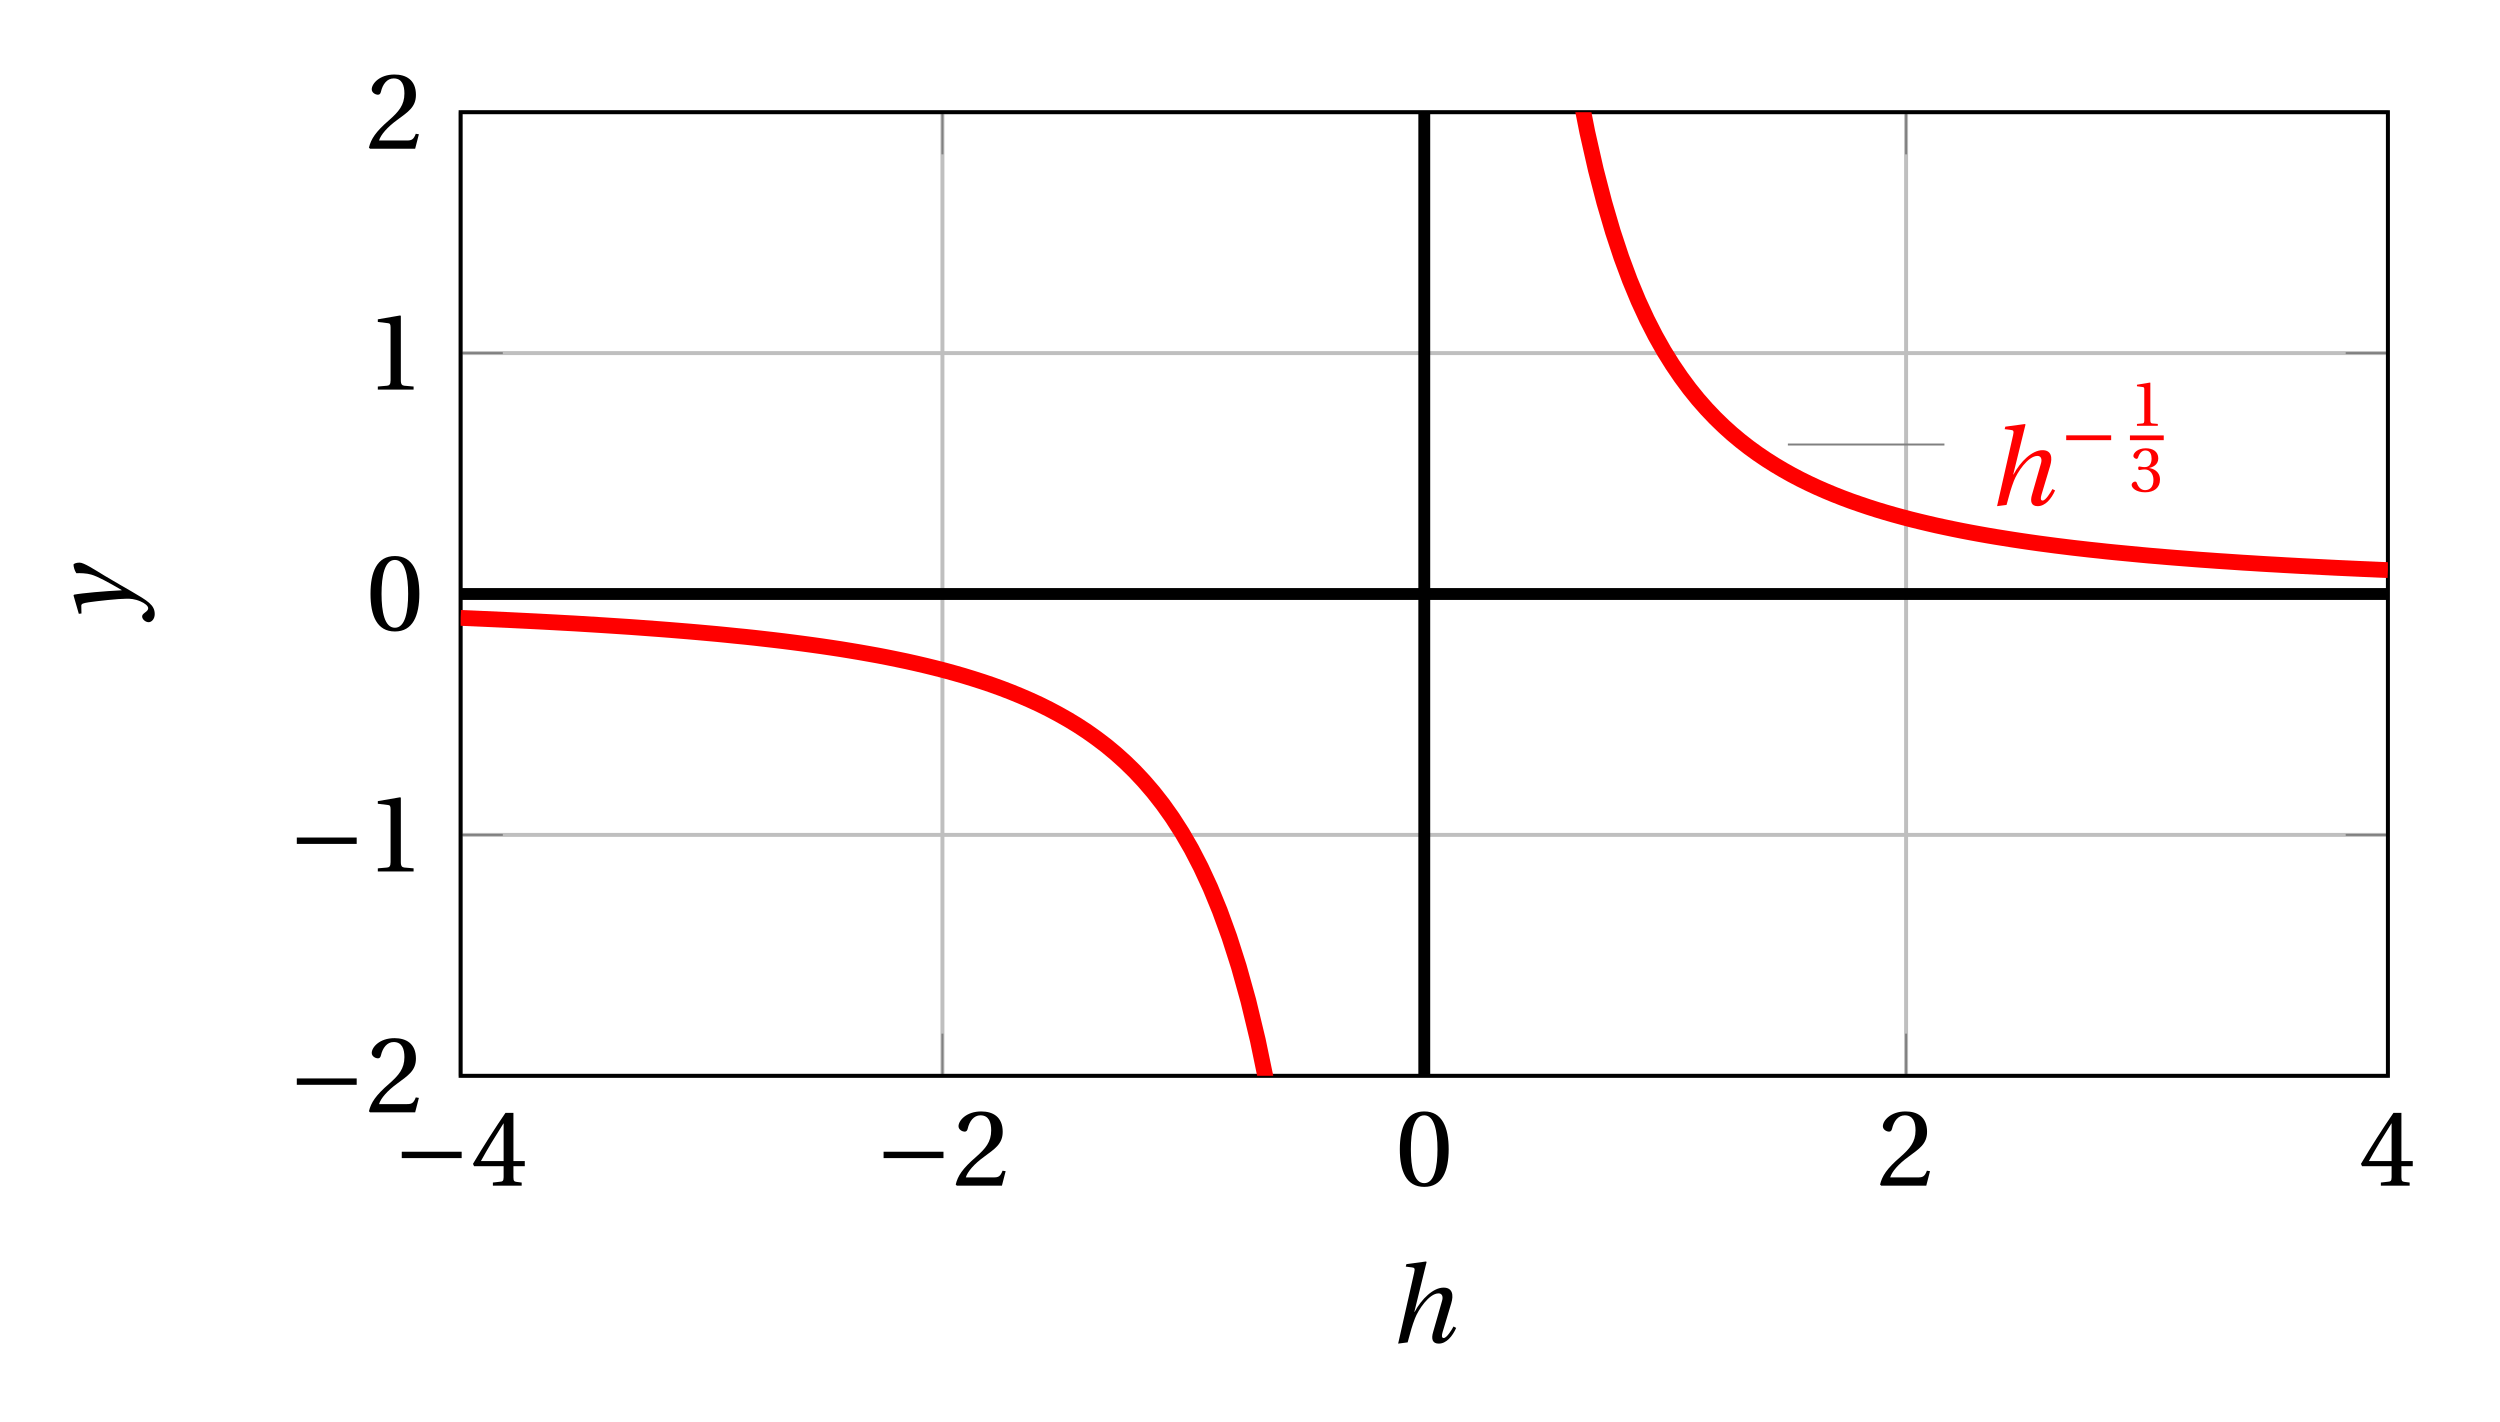
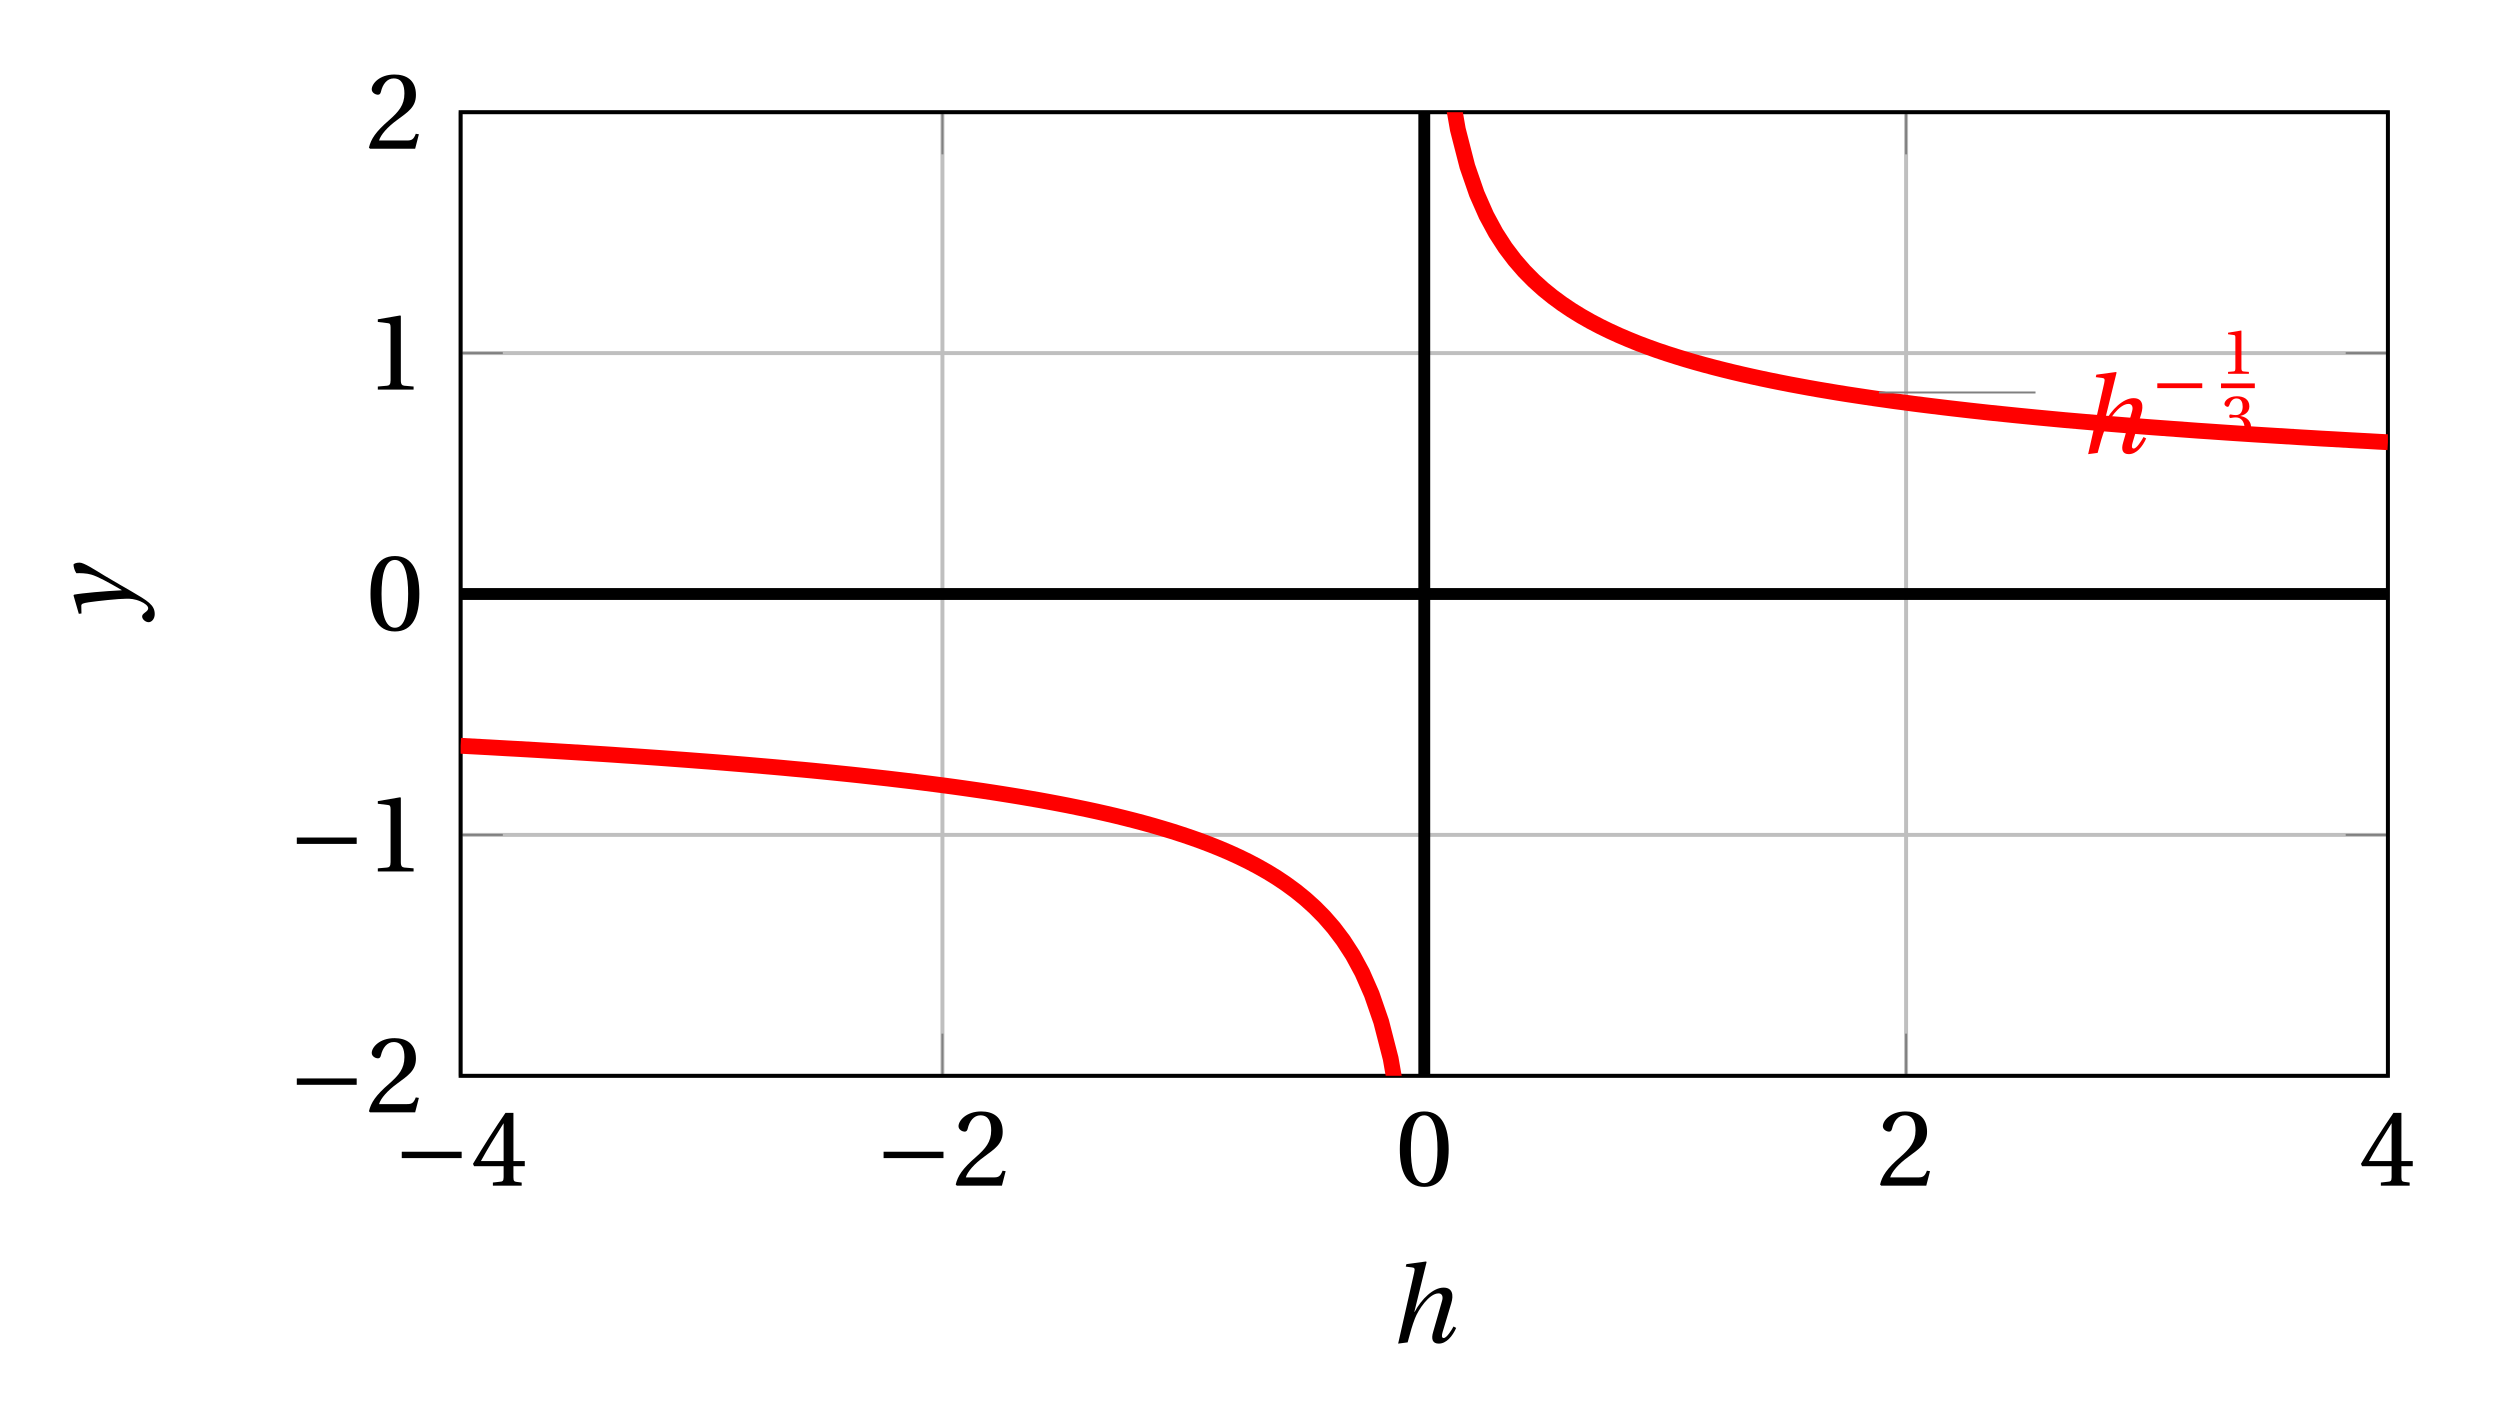
<svg xmlns="http://www.w3.org/2000/svg" xmlns:xlink="http://www.w3.org/1999/xlink" width="251.107pt" height="142.763pt" viewBox="0 0 251.107 142.763" version="1.2">
  <defs>
    <g>
      <symbol overflow="visible" id="glyph0-0">
        <path style="stroke:none;" d="" />
      </symbol>
      <symbol overflow="visible" id="glyph0-1">
        <path style="stroke:none;" d="M 6.953 -2.766 L 6.953 -3.406 L 0.938 -3.406 L 0.938 -2.766 Z M 6.953 -2.766 " />
      </symbol>
      <symbol overflow="visible" id="glyph1-0">
        <path style="stroke:none;" d="" />
      </symbol>
      <symbol overflow="visible" id="glyph1-1">
        <path style="stroke:none;" d="M 3.281 -1.953 L 3.281 -0.844 C 3.281 -0.469 3.172 -0.406 2.906 -0.391 L 2.203 -0.312 L 2.203 0 L 5.094 0 L 5.094 -0.312 L 4.594 -0.375 C 4.344 -0.406 4.266 -0.469 4.266 -0.844 L 4.266 -1.953 L 5.406 -1.953 L 5.406 -2.469 L 4.266 -2.469 L 4.266 -7.312 L 3.469 -7.312 C 2.438 -5.812 1.219 -3.906 0.203 -2.188 L 0.312 -1.953 Z M 1 -2.469 C 1.656 -3.672 2.422 -4.922 3.266 -6.25 L 3.281 -6.25 L 3.281 -2.469 Z M 1 -2.469 " />
      </symbol>
      <symbol overflow="visible" id="glyph1-2">
        <path style="stroke:none;" d="M 5.312 -1.453 L 5 -1.5 C 4.781 -0.906 4.562 -0.828 4.125 -0.828 L 1.312 -0.828 C 1.484 -1.406 2.141 -2.172 3.156 -2.906 C 4.203 -3.688 5.016 -4.172 5.016 -5.406 C 5.016 -6.922 4.016 -7.453 2.859 -7.453 C 1.359 -7.453 0.578 -6.531 0.578 -5.969 C 0.578 -5.594 1 -5.422 1.188 -5.422 C 1.375 -5.422 1.453 -5.531 1.5 -5.719 C 1.672 -6.469 2.109 -7.062 2.781 -7.062 C 3.625 -7.062 3.859 -6.359 3.859 -5.547 C 3.859 -4.375 3.281 -3.719 2.328 -2.875 C 0.969 -1.703 0.5 -0.969 0.297 -0.109 L 0.406 0 L 4.938 0 Z M 5.312 -1.453 " />
      </symbol>
      <symbol overflow="visible" id="glyph1-3">
        <path style="stroke:none;" d="M 2.906 -7.062 C 3.938 -7.062 4.234 -5.438 4.234 -3.656 C 4.234 -1.875 3.938 -0.25 2.906 -0.25 C 1.859 -0.25 1.562 -1.875 1.562 -3.656 C 1.562 -5.438 1.859 -7.062 2.906 -7.062 Z M 2.906 -7.453 C 1.094 -7.453 0.453 -5.844 0.453 -3.656 C 0.453 -1.469 1.094 0.125 2.906 0.125 C 4.703 0.125 5.359 -1.469 5.359 -3.656 C 5.359 -5.844 4.703 -7.453 2.906 -7.453 Z M 2.906 -7.453 " />
      </symbol>
      <symbol overflow="visible" id="glyph1-4">
        <path style="stroke:none;" d="M 4.781 0 L 4.781 -0.312 L 3.859 -0.391 C 3.641 -0.422 3.5 -0.5 3.5 -0.938 L 3.5 -7.375 L 3.453 -7.453 L 1.188 -7.062 L 1.188 -6.797 L 2.219 -6.672 C 2.406 -6.656 2.469 -6.562 2.469 -6.25 L 2.469 -0.938 C 2.469 -0.719 2.438 -0.594 2.375 -0.516 C 2.328 -0.438 2.234 -0.406 2.109 -0.391 L 1.188 -0.312 L 1.188 0 Z M 4.781 0 " />
      </symbol>
      <symbol overflow="visible" id="glyph2-0">
        <path style="stroke:none;" d="" />
      </symbol>
      <symbol overflow="visible" id="glyph2-1">
        <path style="stroke:none;" d="M 3.859 -8.078 L 3.797 -8.125 L 1.828 -7.859 L 1.766 -7.609 L 2.391 -7.531 C 2.656 -7.5 2.703 -7.422 2.609 -7 L 1 0.125 L 1.953 0 C 2.25 -1.125 2.422 -1.719 2.688 -2.406 C 3.016 -3.266 4.109 -4.922 5.062 -4.922 C 5.406 -4.922 5.547 -4.609 5.406 -4.156 L 4.516 -1.047 C 4.297 -0.328 4.453 0.125 5.078 0.125 C 5.844 0.125 6.453 -0.609 6.828 -1.453 L 6.562 -1.594 C 6.359 -1.219 5.875 -0.438 5.578 -0.438 C 5.359 -0.438 5.359 -0.688 5.469 -1.047 L 6.328 -3.906 C 6.594 -4.781 6.453 -5.5 5.562 -5.5 C 4.531 -5.5 3.359 -4.375 2.656 -3.062 L 2.625 -3.062 Z M 3.859 -8.078 " />
      </symbol>
      <symbol overflow="visible" id="glyph3-0">
        <path style="stroke:none;" d="" />
      </symbol>
      <symbol overflow="visible" id="glyph3-1">
        <path style="stroke:none;" d="M 5.219 -2.078 L 5.219 -2.562 L 0.703 -2.562 L 0.703 -2.078 Z M 5.219 -2.078 " />
      </symbol>
      <symbol overflow="visible" id="glyph4-0">
        <path style="stroke:none;" d="" />
      </symbol>
      <symbol overflow="visible" id="glyph4-1">
        <path style="stroke:none;" d="M 2.797 0 L 2.797 -0.188 L 2.25 -0.234 C 2.125 -0.25 2.047 -0.297 2.047 -0.547 L 2.047 -4.312 L 2.016 -4.344 L 0.703 -4.125 L 0.703 -3.969 L 1.297 -3.891 C 1.406 -3.875 1.438 -3.828 1.438 -3.641 L 1.438 -0.547 C 1.438 -0.422 1.422 -0.344 1.391 -0.297 C 1.359 -0.25 1.297 -0.234 1.234 -0.234 L 0.703 -0.188 L 0.703 0 Z M 2.797 0 " />
      </symbol>
      <symbol overflow="visible" id="glyph4-2">
        <path style="stroke:none;" d="M 0.828 -2.344 C 0.828 -2.234 0.859 -2.156 0.953 -2.156 C 1.016 -2.156 1.188 -2.219 1.5 -2.219 C 2.047 -2.219 2.359 -1.734 2.359 -1.172 C 2.359 -0.422 1.969 -0.141 1.516 -0.141 C 1.094 -0.141 0.828 -0.469 0.703 -0.828 C 0.672 -0.953 0.594 -1 0.516 -1 C 0.391 -1 0.172 -0.875 0.172 -0.656 C 0.172 -0.375 0.609 0.078 1.516 0.078 C 2.438 0.078 3.016 -0.391 3.016 -1.203 C 3.016 -2.062 2.281 -2.312 1.938 -2.359 L 1.938 -2.375 C 2.281 -2.438 2.844 -2.688 2.844 -3.328 C 2.844 -4.031 2.281 -4.344 1.594 -4.344 C 0.75 -4.344 0.344 -3.859 0.344 -3.578 C 0.344 -3.391 0.562 -3.281 0.656 -3.281 C 0.734 -3.281 0.781 -3.328 0.812 -3.406 C 0.953 -3.844 1.188 -4.125 1.547 -4.125 C 2.062 -4.125 2.172 -3.672 2.172 -3.312 C 2.172 -2.938 2.047 -2.453 1.5 -2.453 C 1.188 -2.453 1.016 -2.516 0.953 -2.516 C 0.859 -2.516 0.828 -2.453 0.828 -2.344 Z M 0.828 -2.344 " />
      </symbol>
      <symbol overflow="visible" id="glyph5-0">
        <path style="stroke:none;" d="" />
      </symbol>
      <symbol overflow="visible" id="glyph5-1">
        <path style="stroke:none;" d="M -4.969 -0.781 L -4.703 -0.812 L -4.719 -1.562 C -4.734 -1.797 -4.547 -1.844 -3.969 -1.938 C -3.125 -2.062 -1.016 -2.297 -0.141 -2.297 C 0.188 -2.297 0.641 -2.281 1.219 -2.031 C 1.672 -1.844 2 -1.562 2 -1.344 C 2 -1.172 1.875 -1.047 1.656 -0.891 C 1.484 -0.75 1.391 -0.672 1.391 -0.5 C 1.406 -0.219 1.734 0.062 2.047 0.062 C 2.344 0.062 2.656 -0.266 2.656 -0.75 C 2.656 -1.672 1.953 -2.078 0.297 -3.047 C -0.078 -3.266 -1.234 -3.922 -2.359 -4.594 C -3.391 -5.219 -4.453 -5.922 -4.891 -5.922 C -5.266 -5.922 -5.5 -5.797 -5.5 -5.719 C -5.5 -5.516 -5.406 -5.141 -5.219 -4.859 C -4.844 -4.875 -4.172 -4.859 -3.719 -4.719 C -3.094 -4.547 -1.922 -3.906 -0.672 -3.172 L -0.672 -3.141 C -2.344 -3.062 -4.656 -2.859 -5.453 -2.703 L -5.5 -2.625 Z M -4.969 -0.781 " />
      </symbol>
    </g>
    <clipPath id="clip1">
-       <path d="M 132 11.27 L 239.848 11.27 L 239.848 80 L 132 80 Z M 132 11.27 " />
+       <path d="M 123 11.27 L 239.848 11.27 L 239.848 67 L 123 67 Z M 123 11.27 " />
    </clipPath>
    <clipPath id="clip2">
-       <path d="M 46.266 39 L 164 39 L 164 108.059 L 46.266 108.059 Z M 46.266 39 " />
+       <path d="M 46.266 52 L 164 52 L 164 108.059 L 46.266 108.059 Z M 46.266 52 " />
    </clipPath>
    <clipPath id="clip3">
      <path d="M 142 11.27 L 144 11.27 L 144 108.059 L 142 108.059 Z M 142 11.27 " />
    </clipPath>
    <clipPath id="clip4">
      <path d="M 46.266 59 L 239.848 59 L 239.848 61 L 46.266 61 Z M 46.266 59 " />
    </clipPath>
  </defs>
  <g id="surface1">
    <path style="fill:none;stroke-width:0.399;stroke-linecap:butt;stroke-linejoin:miter;stroke:rgb(75%,75%,75%);stroke-opacity:1;stroke-miterlimit:10;" d="M -0.001 -0.001 L -0.001 97.133 M 48.566 -0.001 L 48.566 97.133 M 97.136 -0.001 L 97.136 97.133 M 145.703 -0.001 L 145.703 97.133 M 194.27 -0.001 L 194.27 97.133 " transform="matrix(0.996456,0,0,-0.996456,46.26646,108.0581)" />
    <path style="fill:none;stroke-width:0.399;stroke-linecap:butt;stroke-linejoin:miter;stroke:rgb(75%,75%,75%);stroke-opacity:1;stroke-miterlimit:10;" d="M -0.001 -0.001 L 194.27 -0.001 M -0.001 24.285 L 194.27 24.285 M -0.001 48.566 L 194.27 48.566 M -0.001 72.851 L 194.27 72.851 M -0.001 97.133 L 194.27 97.133 " transform="matrix(0.996456,0,0,-0.996456,46.26646,108.0581)" />
    <path style="fill:none;stroke-width:0.199;stroke-linecap:butt;stroke-linejoin:miter;stroke:rgb(50%,50%,50%);stroke-opacity:1;stroke-miterlimit:10;" d="M -0.001 -0.001 L -0.001 4.253 M 48.566 -0.001 L 48.566 4.253 M 97.136 -0.001 L 97.136 4.253 M 145.703 -0.001 L 145.703 4.253 M 194.27 -0.001 L 194.27 4.253 M -0.001 97.133 L -0.001 92.883 M 48.566 97.133 L 48.566 92.883 M 97.136 97.133 L 97.136 92.883 M 145.703 97.133 L 145.703 92.883 M 194.27 97.133 L 194.27 92.883 " transform="matrix(0.996456,0,0,-0.996456,46.26646,108.0581)" />
    <path style="fill:none;stroke-width:0.199;stroke-linecap:butt;stroke-linejoin:miter;stroke:rgb(50%,50%,50%);stroke-opacity:1;stroke-miterlimit:10;" d="M -0.001 -0.001 L 4.253 -0.001 M -0.001 24.285 L 4.253 24.285 M -0.001 48.566 L 4.253 48.566 M -0.001 72.851 L 4.253 72.851 M -0.001 97.133 L 4.253 97.133 M 194.27 -0.001 L 190.016 -0.001 M 194.27 24.285 L 190.016 24.285 M 194.27 48.566 L 190.016 48.566 M 194.27 72.851 L 190.016 72.851 M 194.27 97.133 L 190.016 97.133 " transform="matrix(0.996456,0,0,-0.996456,46.26646,108.0581)" />
    <path style="fill:none;stroke-width:0.399;stroke-linecap:butt;stroke-linejoin:miter;stroke:rgb(0%,0%,0%);stroke-opacity:1;stroke-miterlimit:10;" d="M -0.001 -0.001 L -0.001 97.133 L 194.27 97.133 L 194.27 -0.001 Z M -0.001 -0.001 " transform="matrix(0.996456,0,0,-0.996456,46.26646,108.0581)" />
    <g style="fill:rgb(0%,0%,0%);fill-opacity:1;">
      <use xlink:href="#glyph0-1" x="39.417" y="119.089" />
    </g>
    <g style="fill:rgb(0%,0%,0%);fill-opacity:1;">
      <use xlink:href="#glyph1-1" x="47.304" y="119.089" />
    </g>
    <g style="fill:rgb(0%,0%,0%);fill-opacity:1;">
      <use xlink:href="#glyph0-1" x="87.812" y="119.089" />
    </g>
    <g style="fill:rgb(0%,0%,0%);fill-opacity:1;">
      <use xlink:href="#glyph1-2" x="95.698" y="119.089" />
    </g>
    <g style="fill:rgb(0%,0%,0%);fill-opacity:1;">
      <use xlink:href="#glyph1-3" x="140.15" y="119.089" />
    </g>
    <g style="fill:rgb(0%,0%,0%);fill-opacity:1;">
      <use xlink:href="#glyph1-2" x="188.543" y="119.089" />
    </g>
    <g style="fill:rgb(0%,0%,0%);fill-opacity:1;">
      <use xlink:href="#glyph1-1" x="236.938" y="119.089" />
    </g>
    <g style="fill:rgb(0%,0%,0%);fill-opacity:1;">
      <use xlink:href="#glyph0-1" x="28.874" y="111.727" />
    </g>
    <g style="fill:rgb(0%,0%,0%);fill-opacity:1;">
      <use xlink:href="#glyph1-2" x="36.761" y="111.727" />
    </g>
    <g style="fill:rgb(0%,0%,0%);fill-opacity:1;">
      <use xlink:href="#glyph0-1" x="28.874" y="87.53" />
    </g>
    <g style="fill:rgb(0%,0%,0%);fill-opacity:1;">
      <use xlink:href="#glyph1-4" x="36.761" y="87.53" />
    </g>
    <g style="fill:rgb(0%,0%,0%);fill-opacity:1;">
      <use xlink:href="#glyph1-3" x="36.761" y="63.303" />
    </g>
    <g style="fill:rgb(0%,0%,0%);fill-opacity:1;">
      <use xlink:href="#glyph1-4" x="36.761" y="39.135" />
    </g>
    <g style="fill:rgb(0%,0%,0%);fill-opacity:1;">
      <use xlink:href="#glyph1-2" x="36.761" y="14.938" />
    </g>
    <g clip-path="url(#clip1)" clip-rule="nonzero">
-       <path style="fill:none;stroke-width:1.594;stroke-linecap:butt;stroke-linejoin:miter;stroke:rgb(100%,0%,0%);stroke-opacity:1;stroke-miterlimit:10;" d="M 109.277 125.66 L 110.136 117.369 L 110.994 110.414 L 111.853 104.518 L 112.711 99.473 L 113.57 95.122 L 114.428 91.339 L 115.287 88.022 L 116.145 85.094 L 117.004 82.495 L 117.862 80.186 L 118.721 78.116 L 119.579 76.258 L 120.438 74.58 L 121.296 73.059 L 122.155 71.679 L 123.013 70.417 L 123.872 69.257 L 124.73 68.194 L 125.589 67.218 L 126.447 66.317 L 127.306 65.482 L 128.164 64.709 L 129.023 63.992 L 129.881 63.325 L 130.74 62.702 L 131.598 62.122 L 132.457 61.577 L 133.315 61.067 L 134.174 60.585 L 135.032 60.134 L 135.891 59.711 L 136.749 59.311 L 137.608 58.935 L 138.466 58.578 L 139.325 58.241 L 140.183 57.92 L 141.042 57.622 L 141.9 57.332 L 142.759 57.057 L 143.617 56.798 L 144.476 56.551 L 145.334 56.316 L 146.193 56.089 L 147.052 55.877 L 147.91 55.673 L 148.769 55.473 L 149.627 55.289 L 150.486 55.109 L 151.344 54.936 L 152.203 54.772 L 153.061 54.615 L 153.92 54.462 L 154.778 54.317 L 156.495 54.043 L 157.354 53.913 L 158.212 53.788 L 159.071 53.666 L 160.788 53.439 L 162.505 53.227 L 164.222 53.031 L 165.08 52.941 L 165.939 52.847 L 166.797 52.761 L 169.373 52.514 L 170.231 52.435 L 171.09 52.365 L 171.948 52.29 L 172.807 52.22 L 175.382 52.02 L 176.241 51.961 L 177.099 51.898 L 177.958 51.843 L 179.675 51.726 L 180.533 51.675 L 181.392 51.62 L 182.25 51.569 L 183.109 51.522 L 183.967 51.471 L 185.685 51.377 L 189.119 51.204 L 191.694 51.087 L 192.553 51.051 L 193.411 51.012 L 194.27 50.977 " transform="matrix(0.996456,0,0,-0.996456,46.26646,108.0581)" />
+       <path style="fill:none;stroke-width:1.594;stroke-linecap:butt;stroke-linejoin:miter;stroke:rgb(100%,0%,0%);stroke-opacity:1;stroke-miterlimit:10;" d="M 99.563 100.884 L 100.519 95.4 L 101.476 91.672 L 102.432 88.904 L 103.389 86.733 L 104.345 84.965 L 105.302 83.483 L 106.259 82.221 L 107.215 81.119 L 108.172 80.151 L 109.128 79.288 L 110.085 78.512 L 111.041 77.81 L 111.998 77.167 L 112.954 76.579 L 113.911 76.035 L 114.867 75.533 L 115.824 75.066 L 116.784 74.627 L 117.741 74.22 L 118.697 73.831 L 119.654 73.471 L 120.61 73.126 L 121.567 72.804 L 122.523 72.499 L 123.48 72.205 L 124.436 71.926 L 125.393 71.66 L 126.349 71.405 L 127.306 71.162 L 128.262 70.927 L 129.219 70.703 L 130.175 70.488 L 131.132 70.28 L 132.088 70.08 L 133.045 69.888 L 134.001 69.7 L 135.914 69.347 L 136.871 69.178 L 138.784 68.857 L 139.74 68.704 L 141.653 68.414 L 142.61 68.273 L 143.567 68.139 L 144.523 68.002 L 145.48 67.877 L 146.436 67.747 L 147.393 67.626 L 148.349 67.508 L 149.31 67.391 L 150.266 67.277 L 152.179 67.057 L 154.092 66.846 L 156.962 66.552 L 158.875 66.364 L 161.744 66.093 L 165.57 65.764 L 168.44 65.529 L 170.353 65.38 L 175.135 65.027 L 176.092 64.964 L 178.005 64.831 L 180.874 64.643 L 181.831 64.584 L 182.791 64.525 L 185.661 64.349 L 186.617 64.294 L 187.574 64.235 L 188.531 64.184 L 190.444 64.074 L 192.357 63.972 L 193.313 63.917 L 194.27 63.866 " transform="matrix(0.996456,0,0,-0.996456,46.26646,108.0581)" />
    </g>
    <g style="fill:rgb(100%,0%,0%);fill-opacity:1;">
-       <use xlink:href="#glyph2-1" x="199.59" y="50.716" />
+       <use xlink:href="#glyph2-1" x="208.739" y="45.491" />
    </g>
    <g style="fill:rgb(100%,0%,0%);fill-opacity:1;">
-       <use xlink:href="#glyph3-1" x="206.832" y="46.288" />
+       <use xlink:href="#glyph3-1" x="215.982" y="41.063" />
    </g>
    <g style="fill:rgb(100%,0%,0%);fill-opacity:1;">
-       <use xlink:href="#glyph4-1" x="213.939" y="42.768" />
+       <use xlink:href="#glyph4-1" x="223.088" y="37.543" />
    </g>
-     <path style="fill:none;stroke-width:0.478;stroke-linecap:butt;stroke-linejoin:miter;stroke:rgb(100%,0%,0%);stroke-opacity:1;stroke-miterlimit:10;" d="M -0.002 0.001 L 3.405 0.001 " transform="matrix(0.996456,0,0,-0.996456,213.9392,43.97397)" />
+     <path style="fill:none;stroke-width:0.478;stroke-linecap:butt;stroke-linejoin:miter;stroke:rgb(100%,0%,0%);stroke-opacity:1;stroke-miterlimit:10;" d="M -0.002 -0 L 3.405 -0 " transform="matrix(0.996456,0,0,-0.996456,223.0876,38.74955)" />
    <g style="fill:rgb(100%,0%,0%);fill-opacity:1;">
-       <use xlink:href="#glyph4-2" x="213.939" y="49.371" />
+       <use xlink:href="#glyph4-2" x="223.088" y="44.145" />
    </g>
-     <path style="fill:none;stroke-width:0.199;stroke-linecap:butt;stroke-linejoin:miter;stroke:rgb(50%,50%,50%);stroke-opacity:1;stroke-miterlimit:10;" d="M 133.786 63.635 L 149.568 63.635 " transform="matrix(0.996456,0,0,-0.996456,46.26646,108.0581)" />
+     <path style="fill:none;stroke-width:0.199;stroke-linecap:butt;stroke-linejoin:miter;stroke:rgb(50%,50%,50%);stroke-opacity:1;stroke-miterlimit:10;" d="M 142.967 68.88 L 158.749 68.88 " transform="matrix(0.996456,0,0,-0.996456,46.26646,108.0581)" />
    <g clip-path="url(#clip2)" clip-rule="nonzero">
-       <path style="fill:none;stroke-width:1.594;stroke-linecap:butt;stroke-linejoin:miter;stroke:rgb(100%,0%,0%);stroke-opacity:1;stroke-miterlimit:10;" d="M -0.001 46.159 L 0.956 46.12 L 4.782 45.947 L 7.651 45.806 L 9.564 45.704 L 10.525 45.65 L 11.481 45.599 L 14.351 45.422 L 17.22 45.234 L 20.09 45.022 L 21.046 44.948 L 22.959 44.791 L 23.916 44.709 L 25.829 44.536 L 26.785 44.442 L 27.742 44.344 L 28.699 44.25 L 29.655 44.148 L 31.568 43.929 L 32.525 43.815 L 33.481 43.693 L 34.438 43.568 L 35.394 43.439 L 36.351 43.305 L 37.307 43.164 L 38.264 43.019 L 39.22 42.862 L 40.177 42.702 L 41.133 42.533 L 42.09 42.361 L 43.046 42.176 L 44.003 41.98 L 44.963 41.78 L 45.92 41.565 L 46.876 41.341 L 47.833 41.106 L 48.789 40.859 L 49.746 40.596 L 50.702 40.322 L 51.659 40.028 L 52.615 39.722 L 53.572 39.397 L 54.528 39.052 L 55.485 38.683 L 56.441 38.291 L 57.398 37.876 L 58.354 37.437 L 59.311 36.962 L 60.267 36.453 L 61.224 35.912 L 62.18 35.332 L 63.137 34.704 L 64.093 34.026 L 65.05 33.301 L 66.007 32.509 L 66.963 31.651 L 67.92 30.718 L 68.876 29.698 L 69.833 28.585 L 70.789 27.362 L 71.746 26.014 L 72.702 24.524 L 73.659 22.873 L 74.615 21.027 L 75.572 18.961 L 76.528 16.633 L 77.485 14.002 L 78.445 10.999 L 79.402 7.565 L 80.358 3.59 L 81.315 -1.032 L 82.271 -6.457 L 83.228 -12.913 L 84.184 -20.664 L 85.141 -30.107 L 86.097 -41.793 L 87.054 -56.537 L 88.01 -75.546 L 88.967 -100.697 L 89.923 -135.14 L 90.88 -184.282 L 91.836 -258.514 L 92.793 -379.419 L 93.749 -599.312 L 94.706 -1078.251 " transform="matrix(0.996456,0,0,-0.996456,46.26646,108.0581)" />
+       <path style="fill:none;stroke-width:1.594;stroke-linecap:butt;stroke-linejoin:miter;stroke:rgb(100%,0%,0%);stroke-opacity:1;stroke-miterlimit:10;" d="M -0.001 33.266 L 2.869 33.113 L 4.782 33.003 L 5.738 32.952 L 7.651 32.842 L 8.608 32.784 L 9.564 32.729 L 10.525 32.67 L 12.438 32.552 L 13.394 32.49 L 14.351 32.431 L 15.307 32.368 L 16.264 32.301 L 17.22 32.239 L 20.09 32.039 L 22.959 31.827 L 23.916 31.753 L 24.872 31.682 L 25.829 31.608 L 28.699 31.372 L 31.568 31.125 L 32.525 31.039 L 33.481 30.949 L 34.438 30.863 L 35.394 30.773 L 37.307 30.584 L 39.22 30.388 L 40.177 30.286 L 43.046 29.969 L 44.003 29.855 L 44.963 29.742 L 45.92 29.628 L 47.833 29.385 L 48.789 29.259 L 49.746 29.13 L 50.702 28.997 L 52.615 28.722 L 53.572 28.577 L 54.528 28.428 L 55.485 28.275 L 56.441 28.119 L 58.354 27.789 L 59.311 27.613 L 60.267 27.433 L 61.224 27.248 L 63.137 26.856 L 64.093 26.649 L 65.05 26.433 L 66.007 26.21 L 66.963 25.974 L 67.92 25.731 L 68.876 25.476 L 69.833 25.21 L 70.789 24.928 L 71.746 24.638 L 72.702 24.328 L 73.659 24.006 L 74.615 23.665 L 75.572 23.301 L 76.528 22.917 L 77.485 22.509 L 78.445 22.07 L 79.402 21.603 L 80.358 21.098 L 81.315 20.557 L 82.271 19.969 L 83.228 19.326 L 84.184 18.624 L 85.141 17.848 L 86.097 16.985 L 87.054 16.017 L 88.01 14.916 L 88.967 13.649 L 89.923 12.172 L 90.88 10.404 L 91.836 8.232 L 92.793 5.46 L 93.749 1.736 L 94.706 -3.744 " transform="matrix(0.996456,0,0,-0.996456,46.26646,108.0581)" />
    </g>
    <g clip-path="url(#clip3)" clip-rule="nonzero">
      <path style="fill:none;stroke-width:1.196;stroke-linecap:butt;stroke-linejoin:miter;stroke:rgb(0%,0%,0%);stroke-opacity:1;stroke-miterlimit:10;" d="M 97.136 -0.001 L 97.136 97.133 " transform="matrix(0.996456,0,0,-0.996456,46.26646,108.0581)" />
    </g>
    <g clip-path="url(#clip4)" clip-rule="nonzero">
      <path style="fill:none;stroke-width:1.196;stroke-linecap:butt;stroke-linejoin:miter;stroke:rgb(0%,0%,0%);stroke-opacity:1;stroke-miterlimit:10;" d="M -0.001 48.566 L 194.27 48.566 " transform="matrix(0.996456,0,0,-0.996456,46.26646,108.0581)" />
    </g>
    <g style="fill:rgb(0%,0%,0%);fill-opacity:1;">
      <use xlink:href="#glyph2-1" x="139.434" y="134.832" />
    </g>
    <g style="fill:rgb(0%,0%,0%);fill-opacity:1;">
      <use xlink:href="#glyph5-1" x="12.885" y="62.433" />
    </g>
  </g>
</svg>
